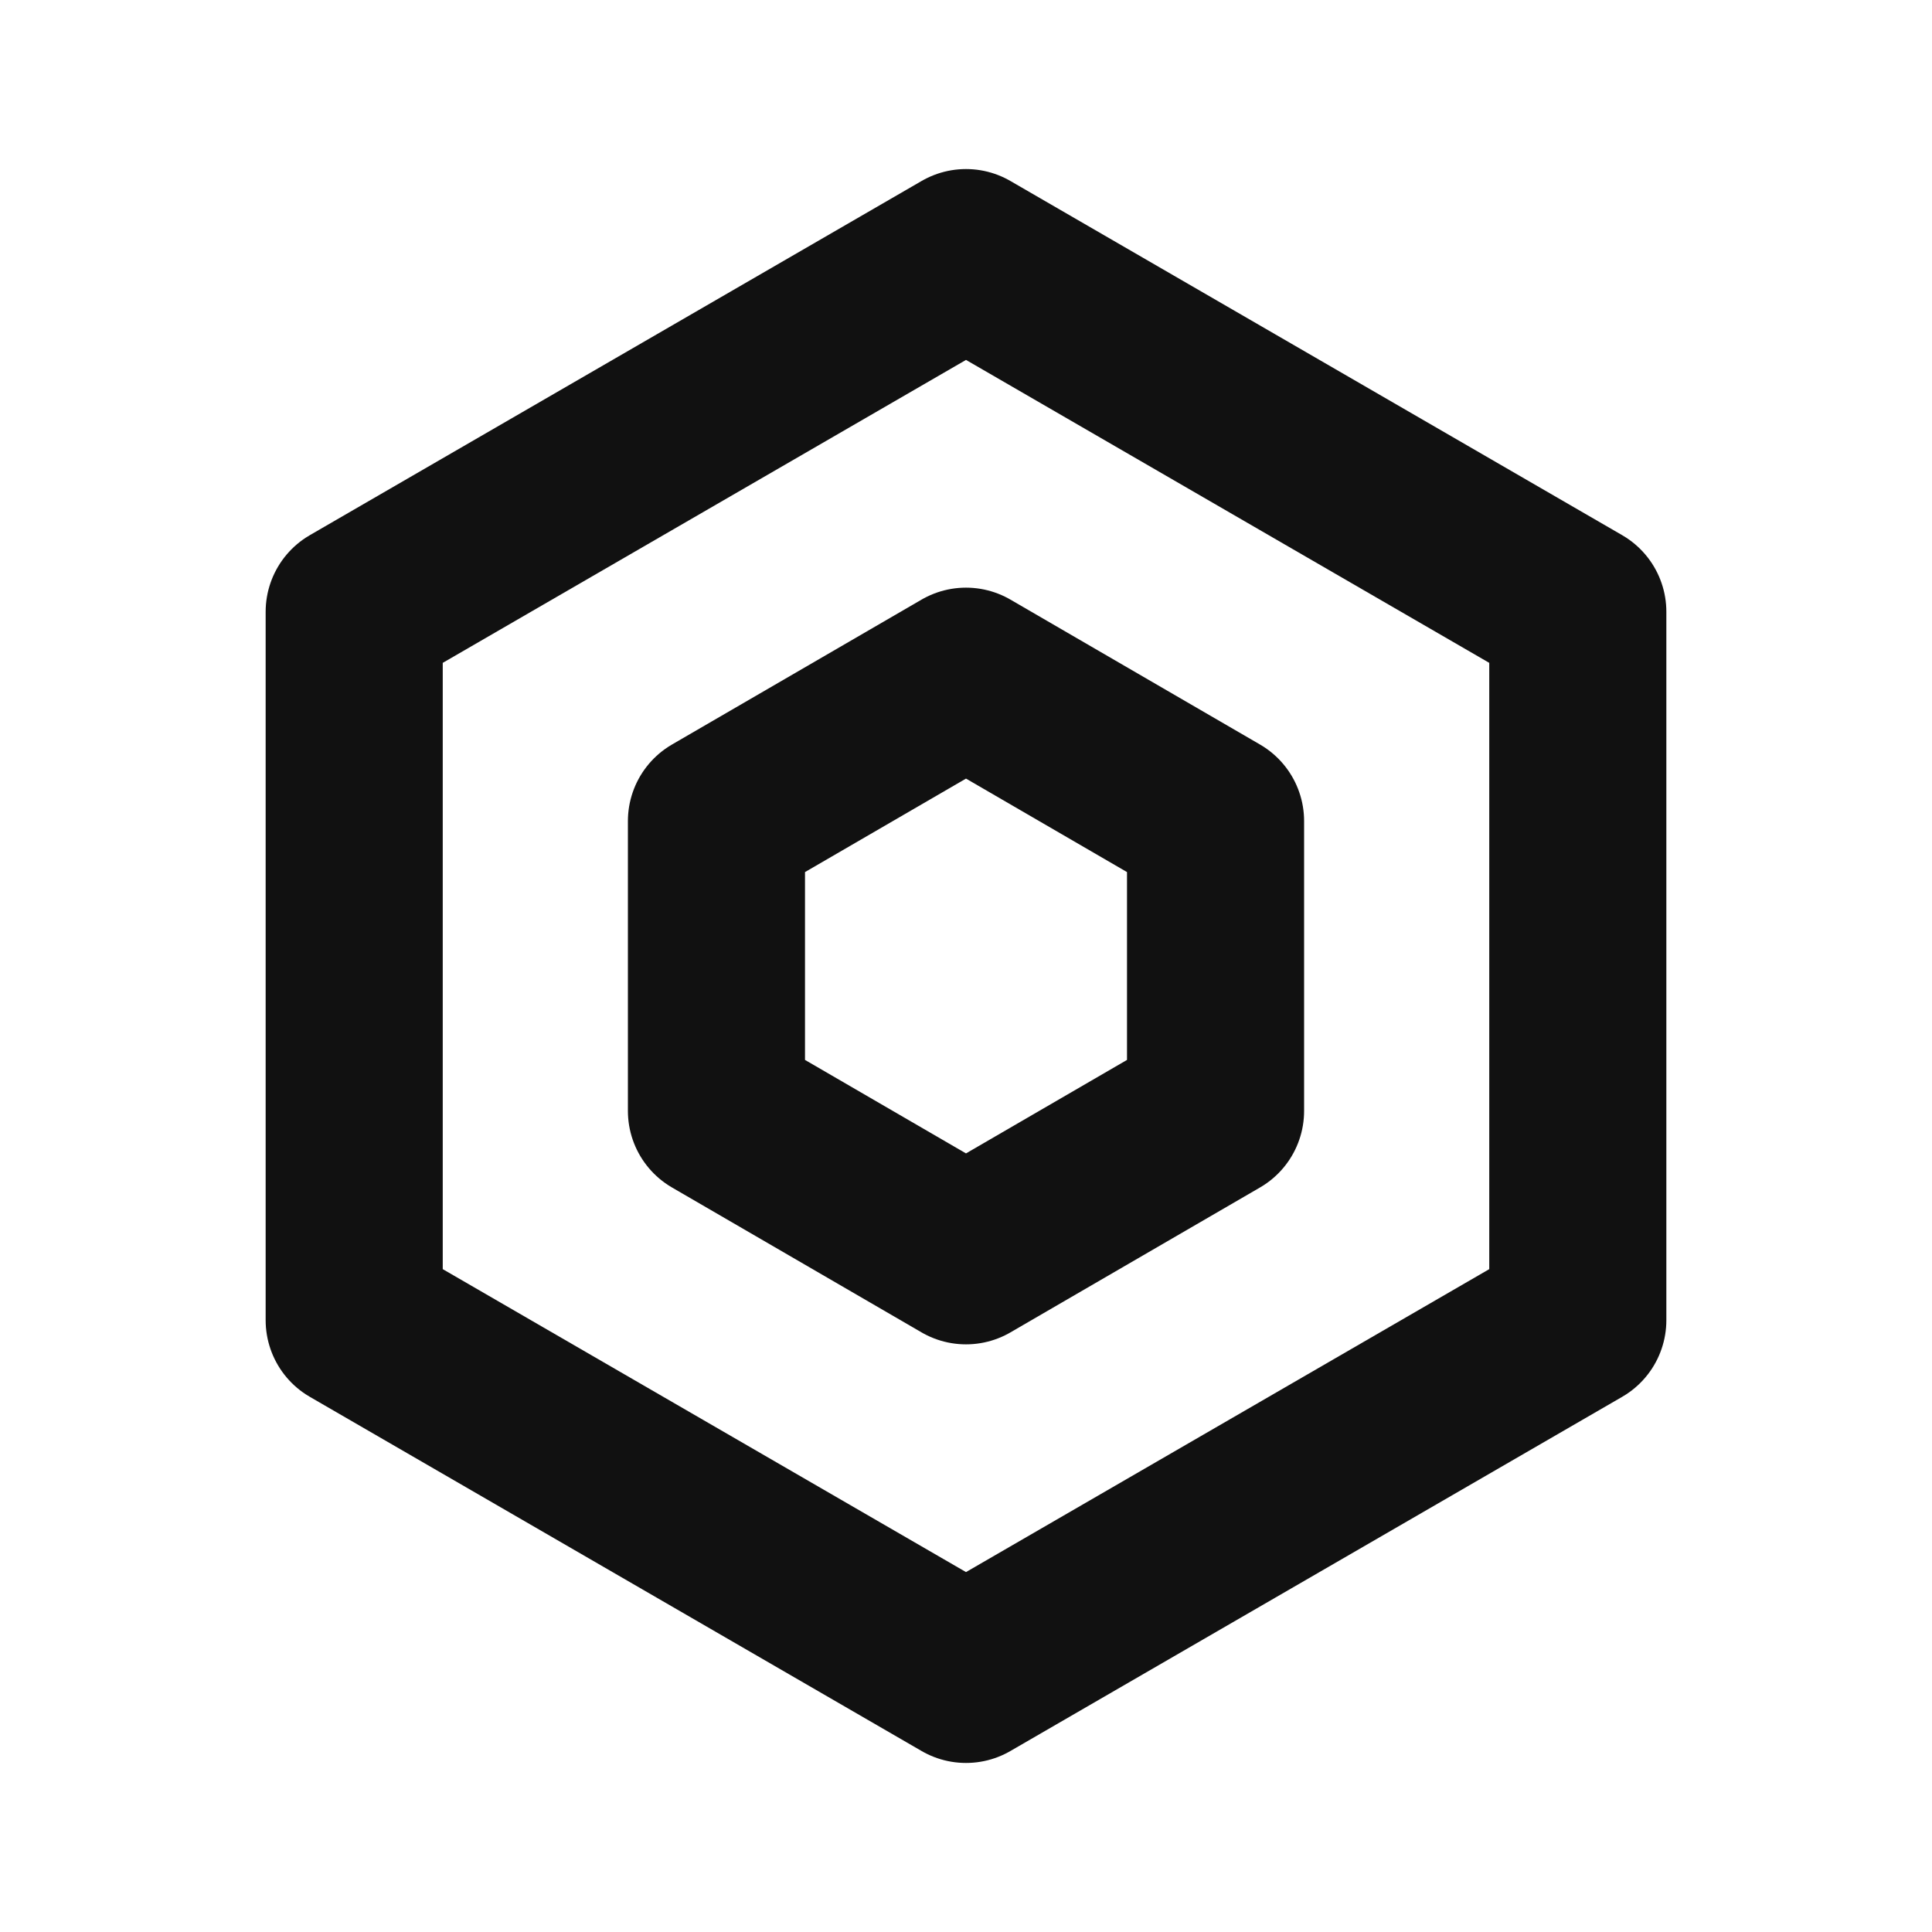
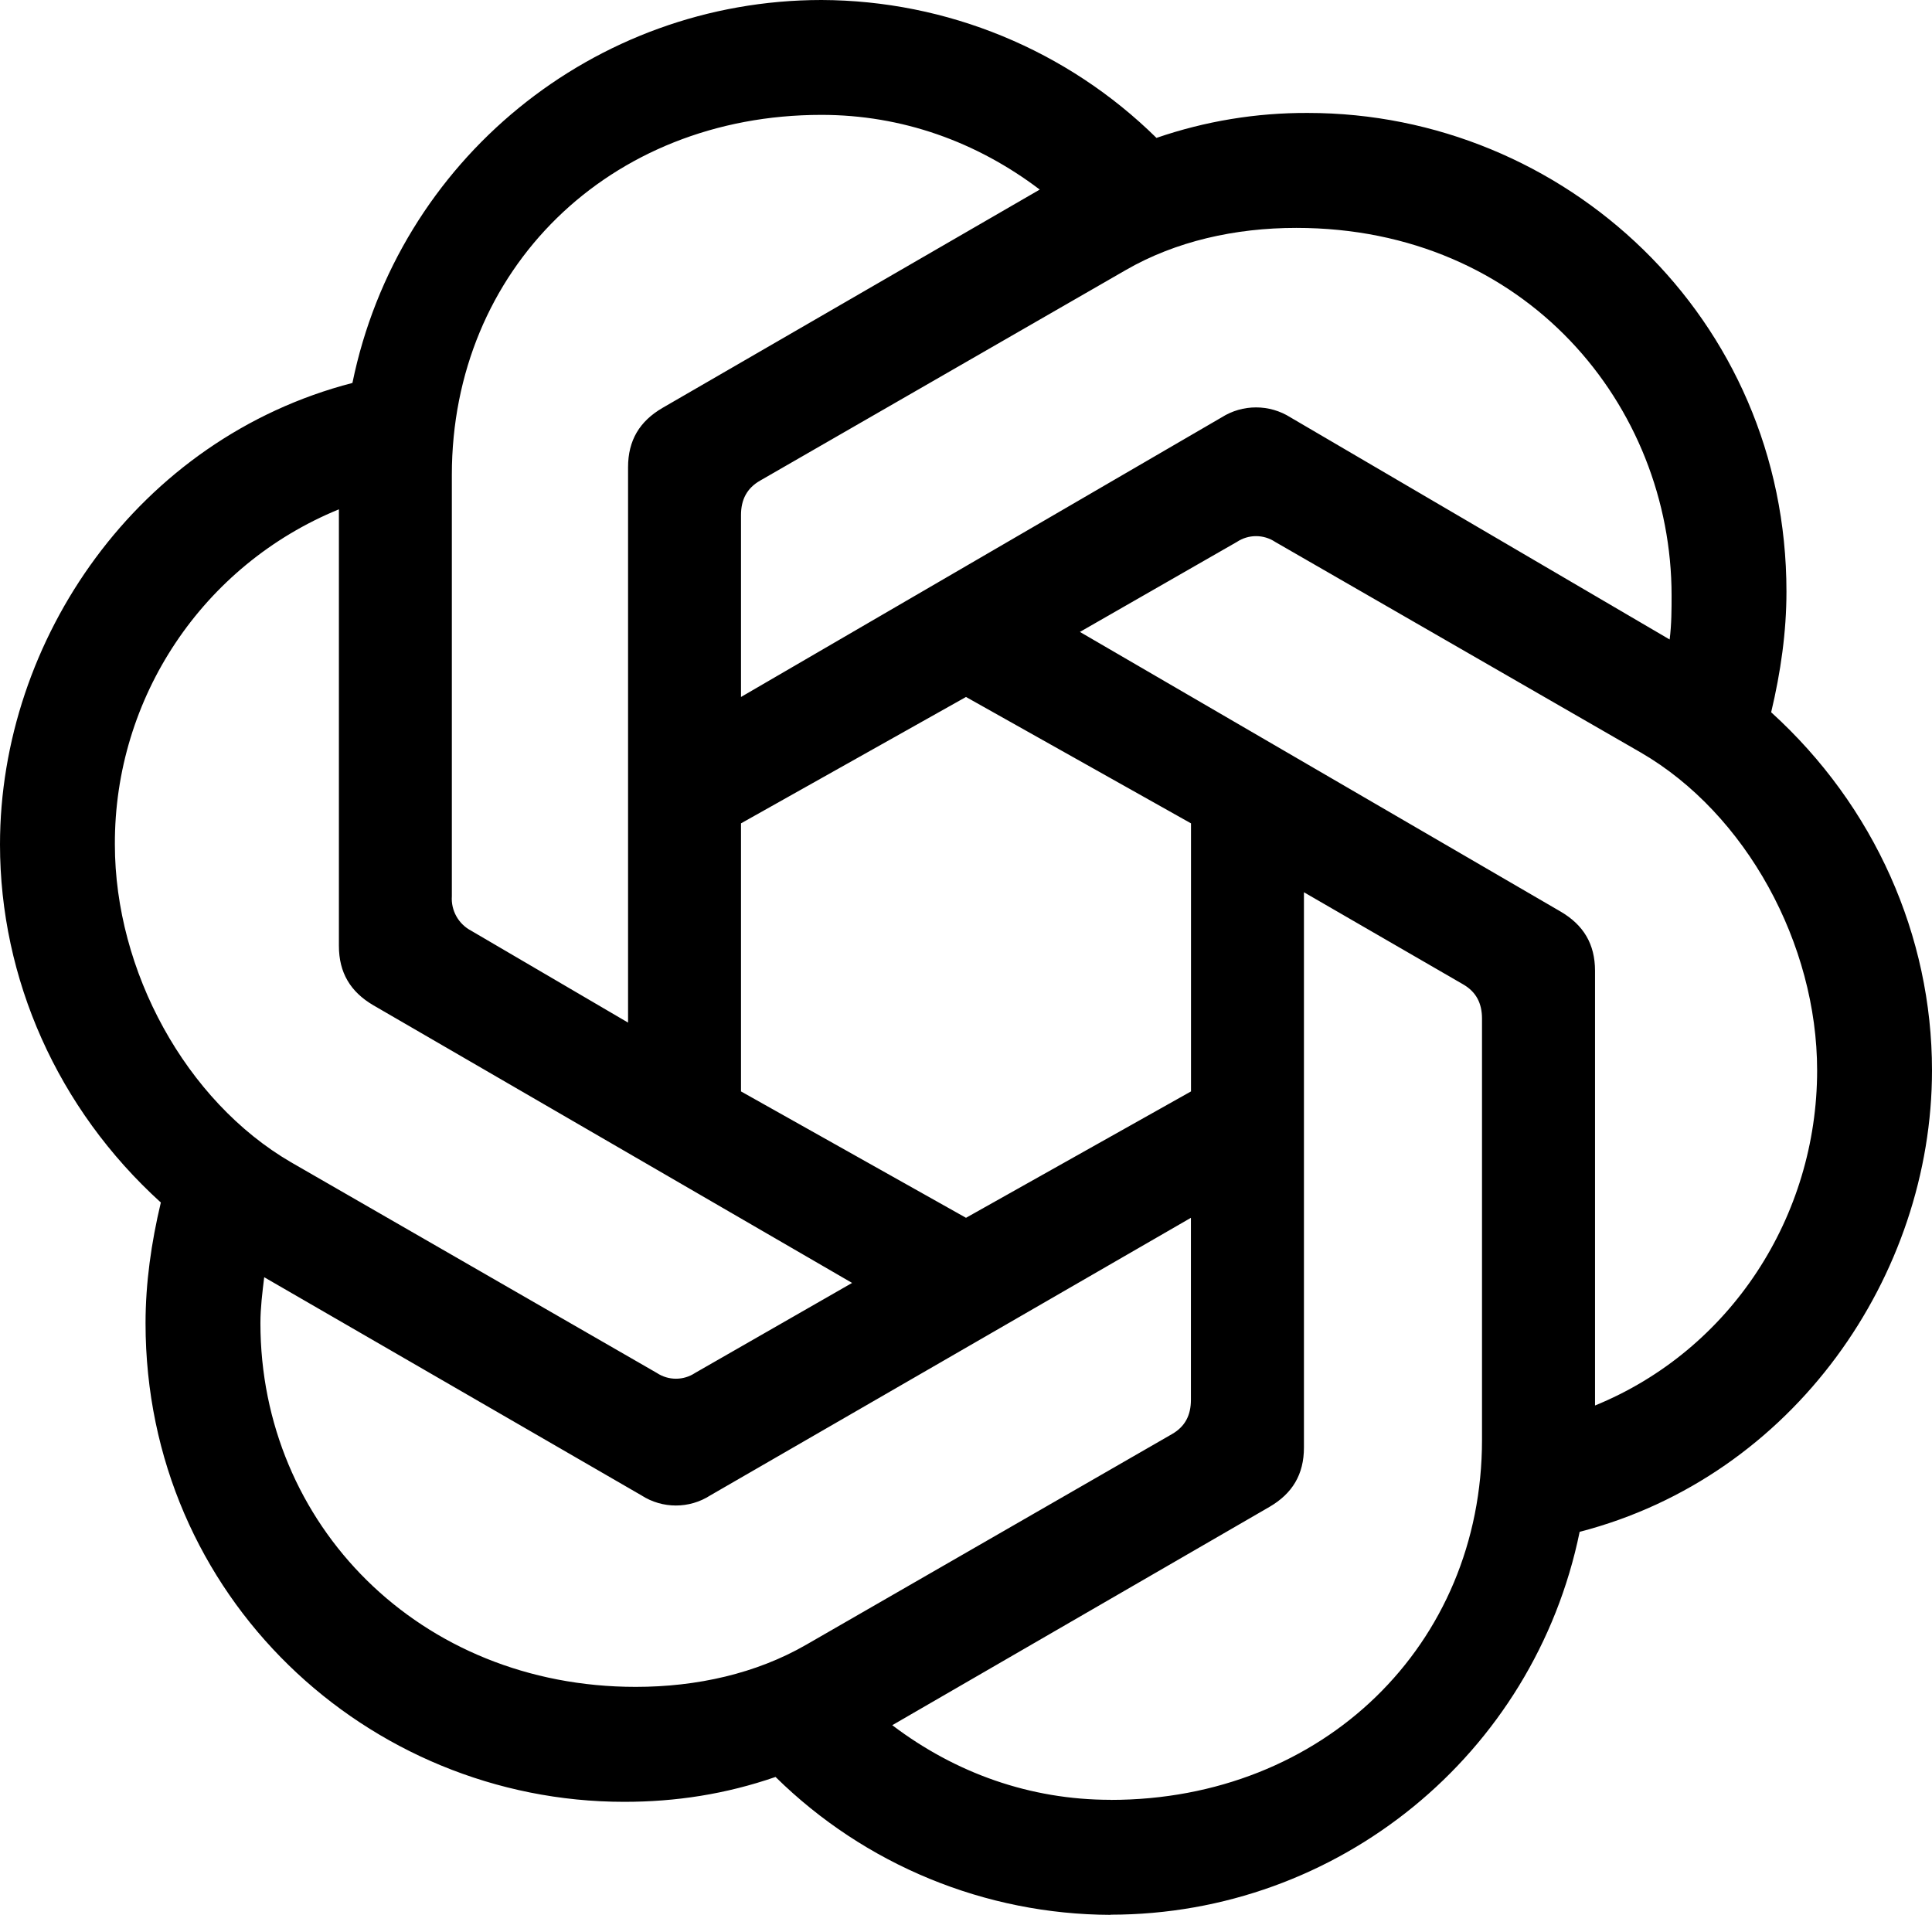
- <svg xmlns="http://www.w3.org/2000/svg" viewBox="0 0 24 24" fill="none" stroke="#111" stroke-width="2.2" stroke-linejoin="round">
-   <path d="M12 3.2 19.6 7.6v8.8L12 20.8 4.4 16.4V7.6z" />
-   <path d="M12 8.4l3.1 1.8v3.6L12 15.6l-3.1-1.8v-3.6z" />
+ <svg xmlns="http://www.w3.org/2000/svg" viewBox="0 0 24 24">
+   <path fill-rule="evenodd" d="M9.205 8.658v-2.26c0-.19.072-.333.238-.428l4.543-2.616c.619-.357 1.356-.523 2.117-.523 2.854 0 4.662 2.212 4.662 4.566 0 .167 0 .357-.024.547l-4.71-2.759a.8.8 0 0 0-.856 0zm10.609 8.8V12.06c0-.333-.143-.57-.429-.737l-5.97-3.473 1.95-1.118a.43.43 0 0 1 .476 0l4.543 2.617c1.309.76 2.189 2.378 2.189 3.948 0 1.808-1.07 3.473-2.76 4.163zM7.802 12.703l-1.95-1.142a.45.45 0 0 1-.239-.428V5.899c0-2.545 1.95-4.472 4.591-4.472 1 0 1.927.333 2.712.928L8.23 5.067c-.285.166-.428.404-.428.737zM12 15.128l-2.795-1.57v-3.33L12 8.658l2.795 1.57v3.33zm1.796 7.23c-1 0-1.927-.332-2.712-.927l4.686-2.712c.285-.166.428-.404.428-.737v-6.898l1.974 1.142c.167.095.238.238.238.428v5.233c0 2.545-1.974 4.472-4.614 4.472zm-5.637-5.303-4.544-2.617c-1.308-.761-2.188-2.378-2.188-3.948A4.48 4.48 0 0 1 4.21 6.327v5.423c0 .333.143.571.428.738l5.947 3.449-1.95 1.118a.43.43 0 0 1-.476 0m-.262 3.9c-2.688 0-4.662-2.021-4.662-4.519 0-.19.024-.38.047-.57l4.686 2.71a.79.79 0 0 0 .856 0l5.97-3.448v2.26c0 .19-.07.333-.237.428l-4.543 2.616c-.619.357-1.356.523-2.117.523m5.899 2.83a5.95 5.95 0 0 0 5.827-4.756C22.287 18.339 24 15.84 24 13.296c0-1.665-.713-3.282-1.998-4.448.119-.5.19-.999.19-1.498 0-3.401-2.759-5.947-5.946-5.947a5.7 5.7 0 0 0-1.88.31A5.96 5.96 0 0 0 10.205 0a5.95 5.95 0 0 0-5.827 4.757C1.713 5.447 0 7.945 0 10.49c0 1.666.713 3.283 1.998 4.448-.119.5-.19 1-.19 1.499 0 3.401 2.759 5.946 5.946 5.946.642 0 1.26-.095 1.88-.309a5.96 5.96 0 0 0 4.162 1.713z" />
</svg>
